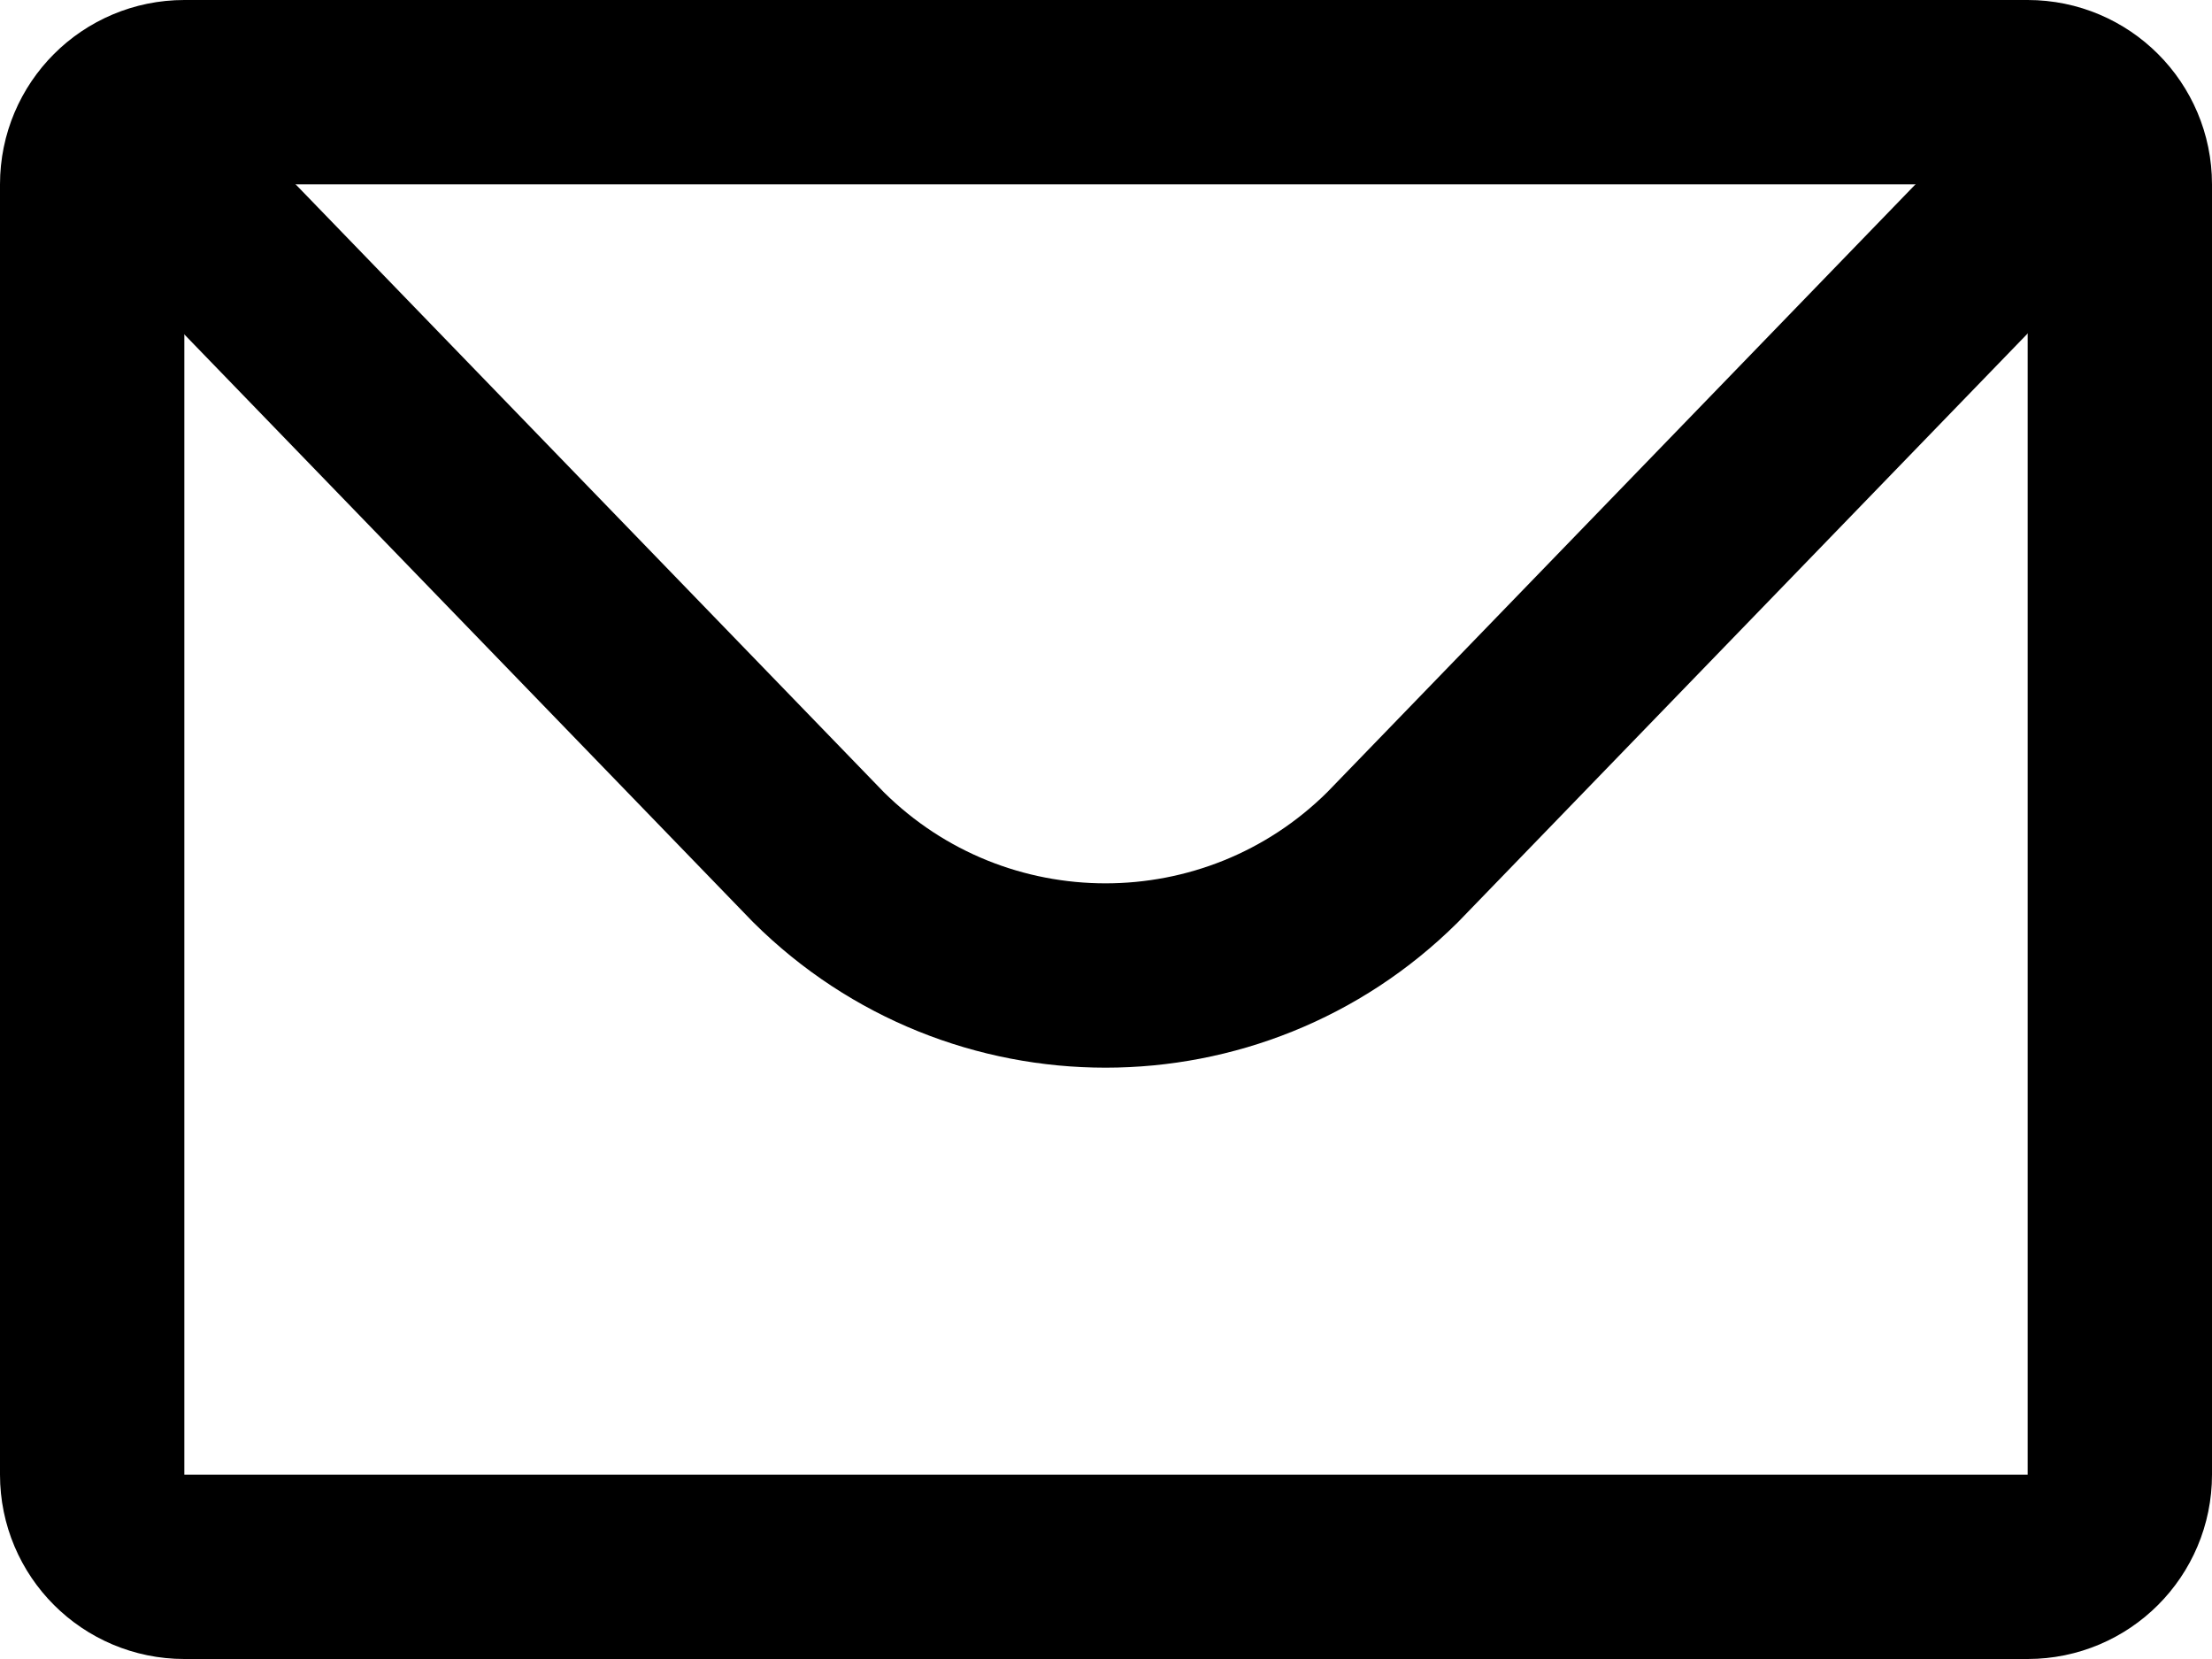
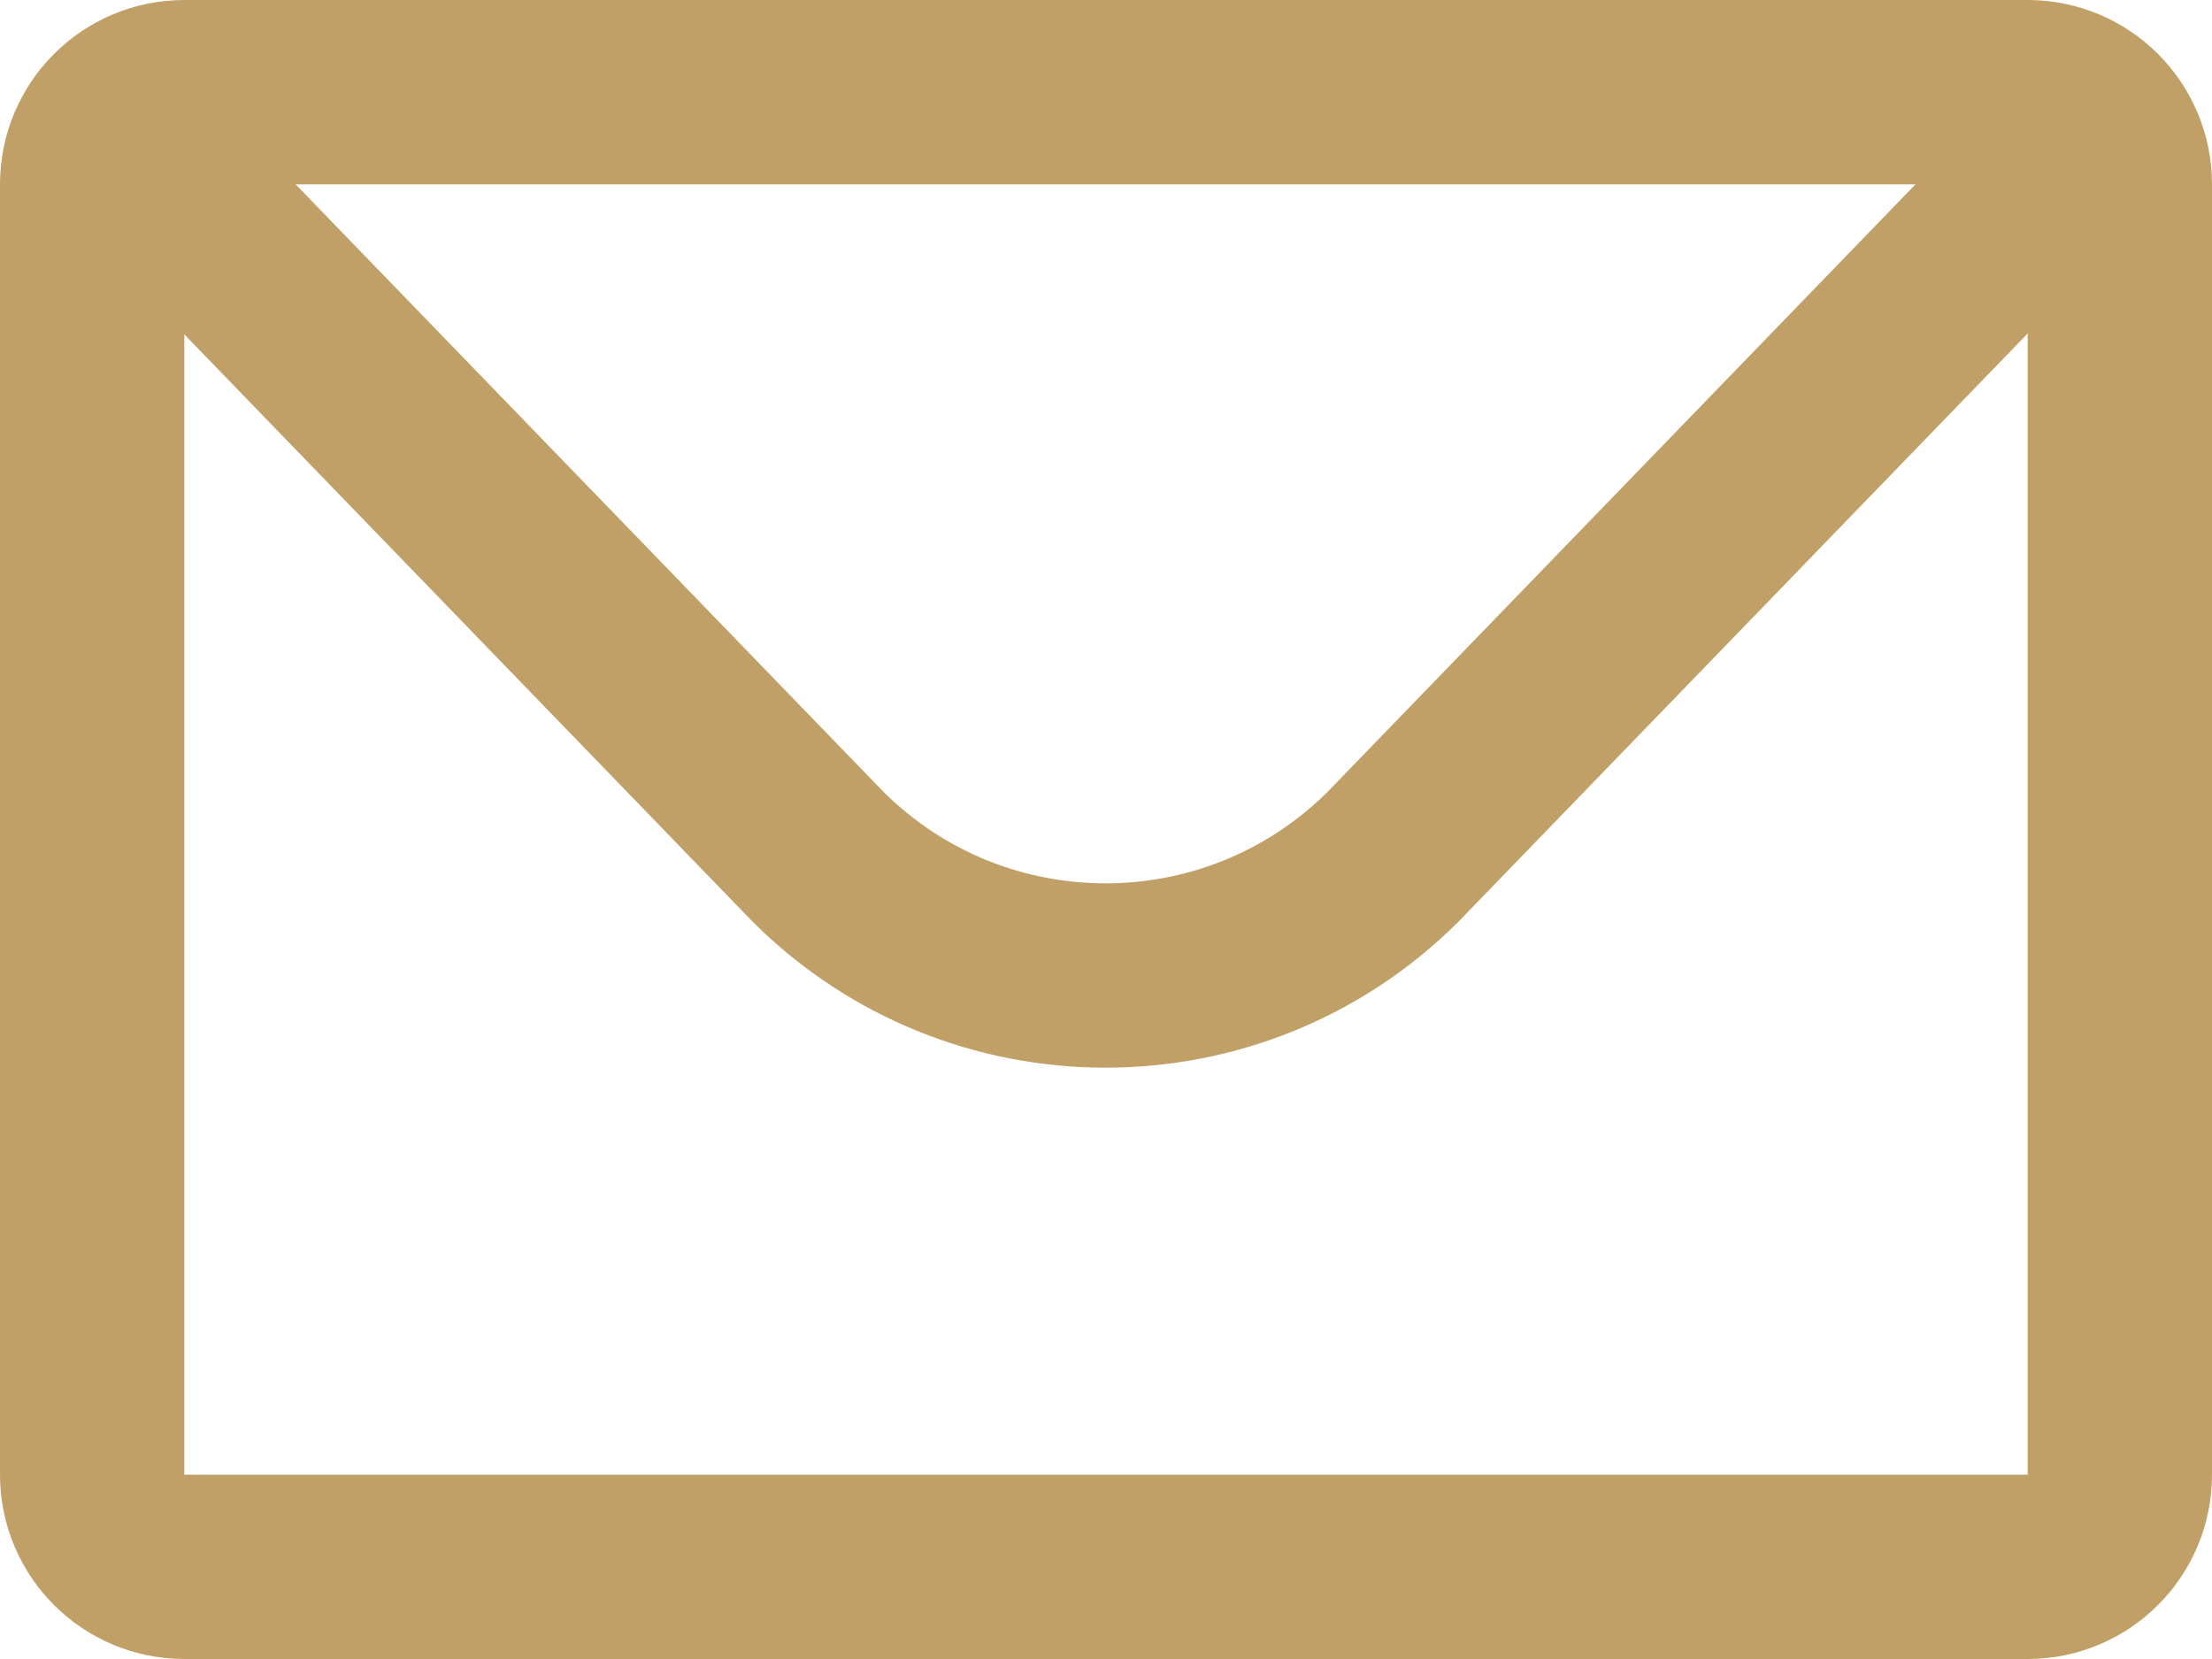
- <svg xmlns="http://www.w3.org/2000/svg" viewBox="0 0 24 18">
-   <defs>
-     <style>.cls-1,.cls-2{fill:none;stroke:#000;stroke-width:2px;}.cls-1{stroke-miterlimit:10;}.cls-2{stroke-linejoin:round;}</style>
-   </defs>
-   <g id="Слой_2" data-name="Слой 2">
-     <g id="Слой_1-2" data-name="Слой 1">
-       <rect class="cls-1" x="1" y="1" width="22" height="16" rx="1" ry="1" />
-       <path class="cls-2" d="M22.61,1.55,15.11,9.3a4.42,4.42,0,0,1-6.23,0L1.39,1.56" />
+ <svg xmlns="http://www.w3.org/2000/svg" viewBox="0 0 24 18" stroke="#c1a067">
+   <g data-name="Слой 2">
+     <g data-name="Слой 1" fill="none" stroke-width="2">
+       <rect x="1" y="1" width="22" height="16" rx="1" ry="1" stroke-miterlimit="10" />
+       <path d="M22.61 1.55l-7.5 7.75a4.42 4.42 0 01-6.23 0L1.39 1.56" stroke-linejoin="round" />
    </g>
  </g>
</svg>
